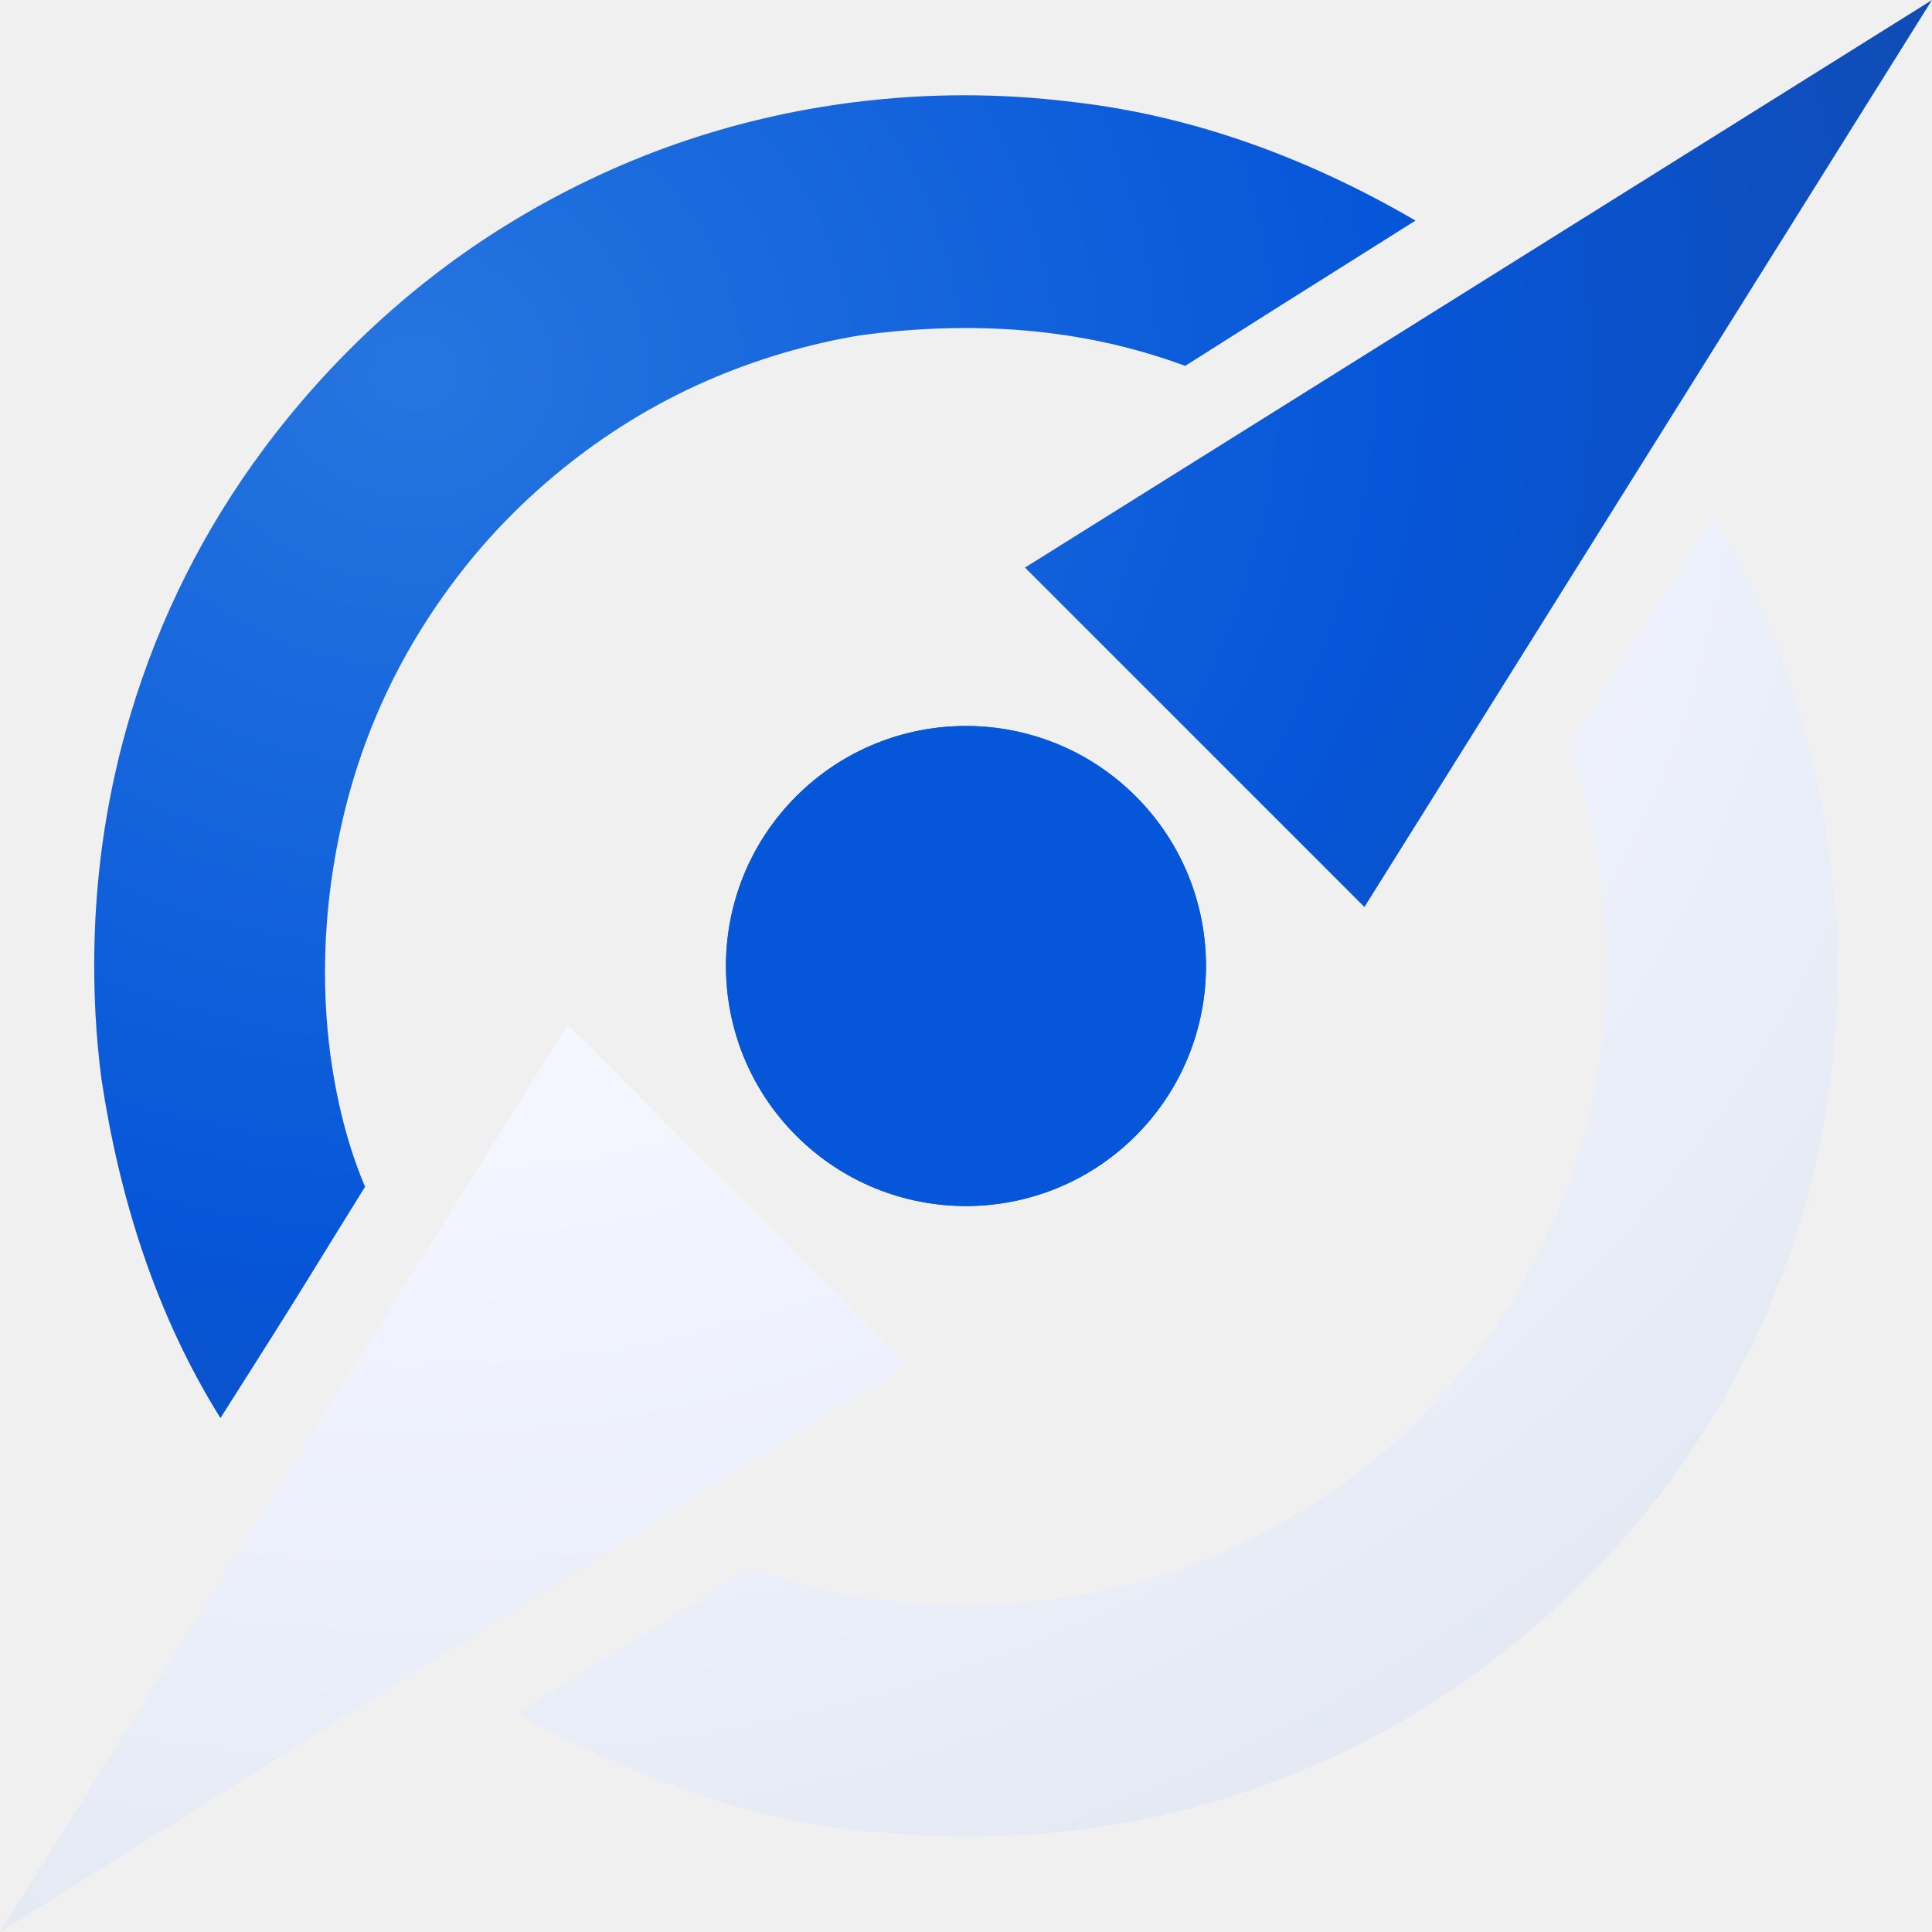
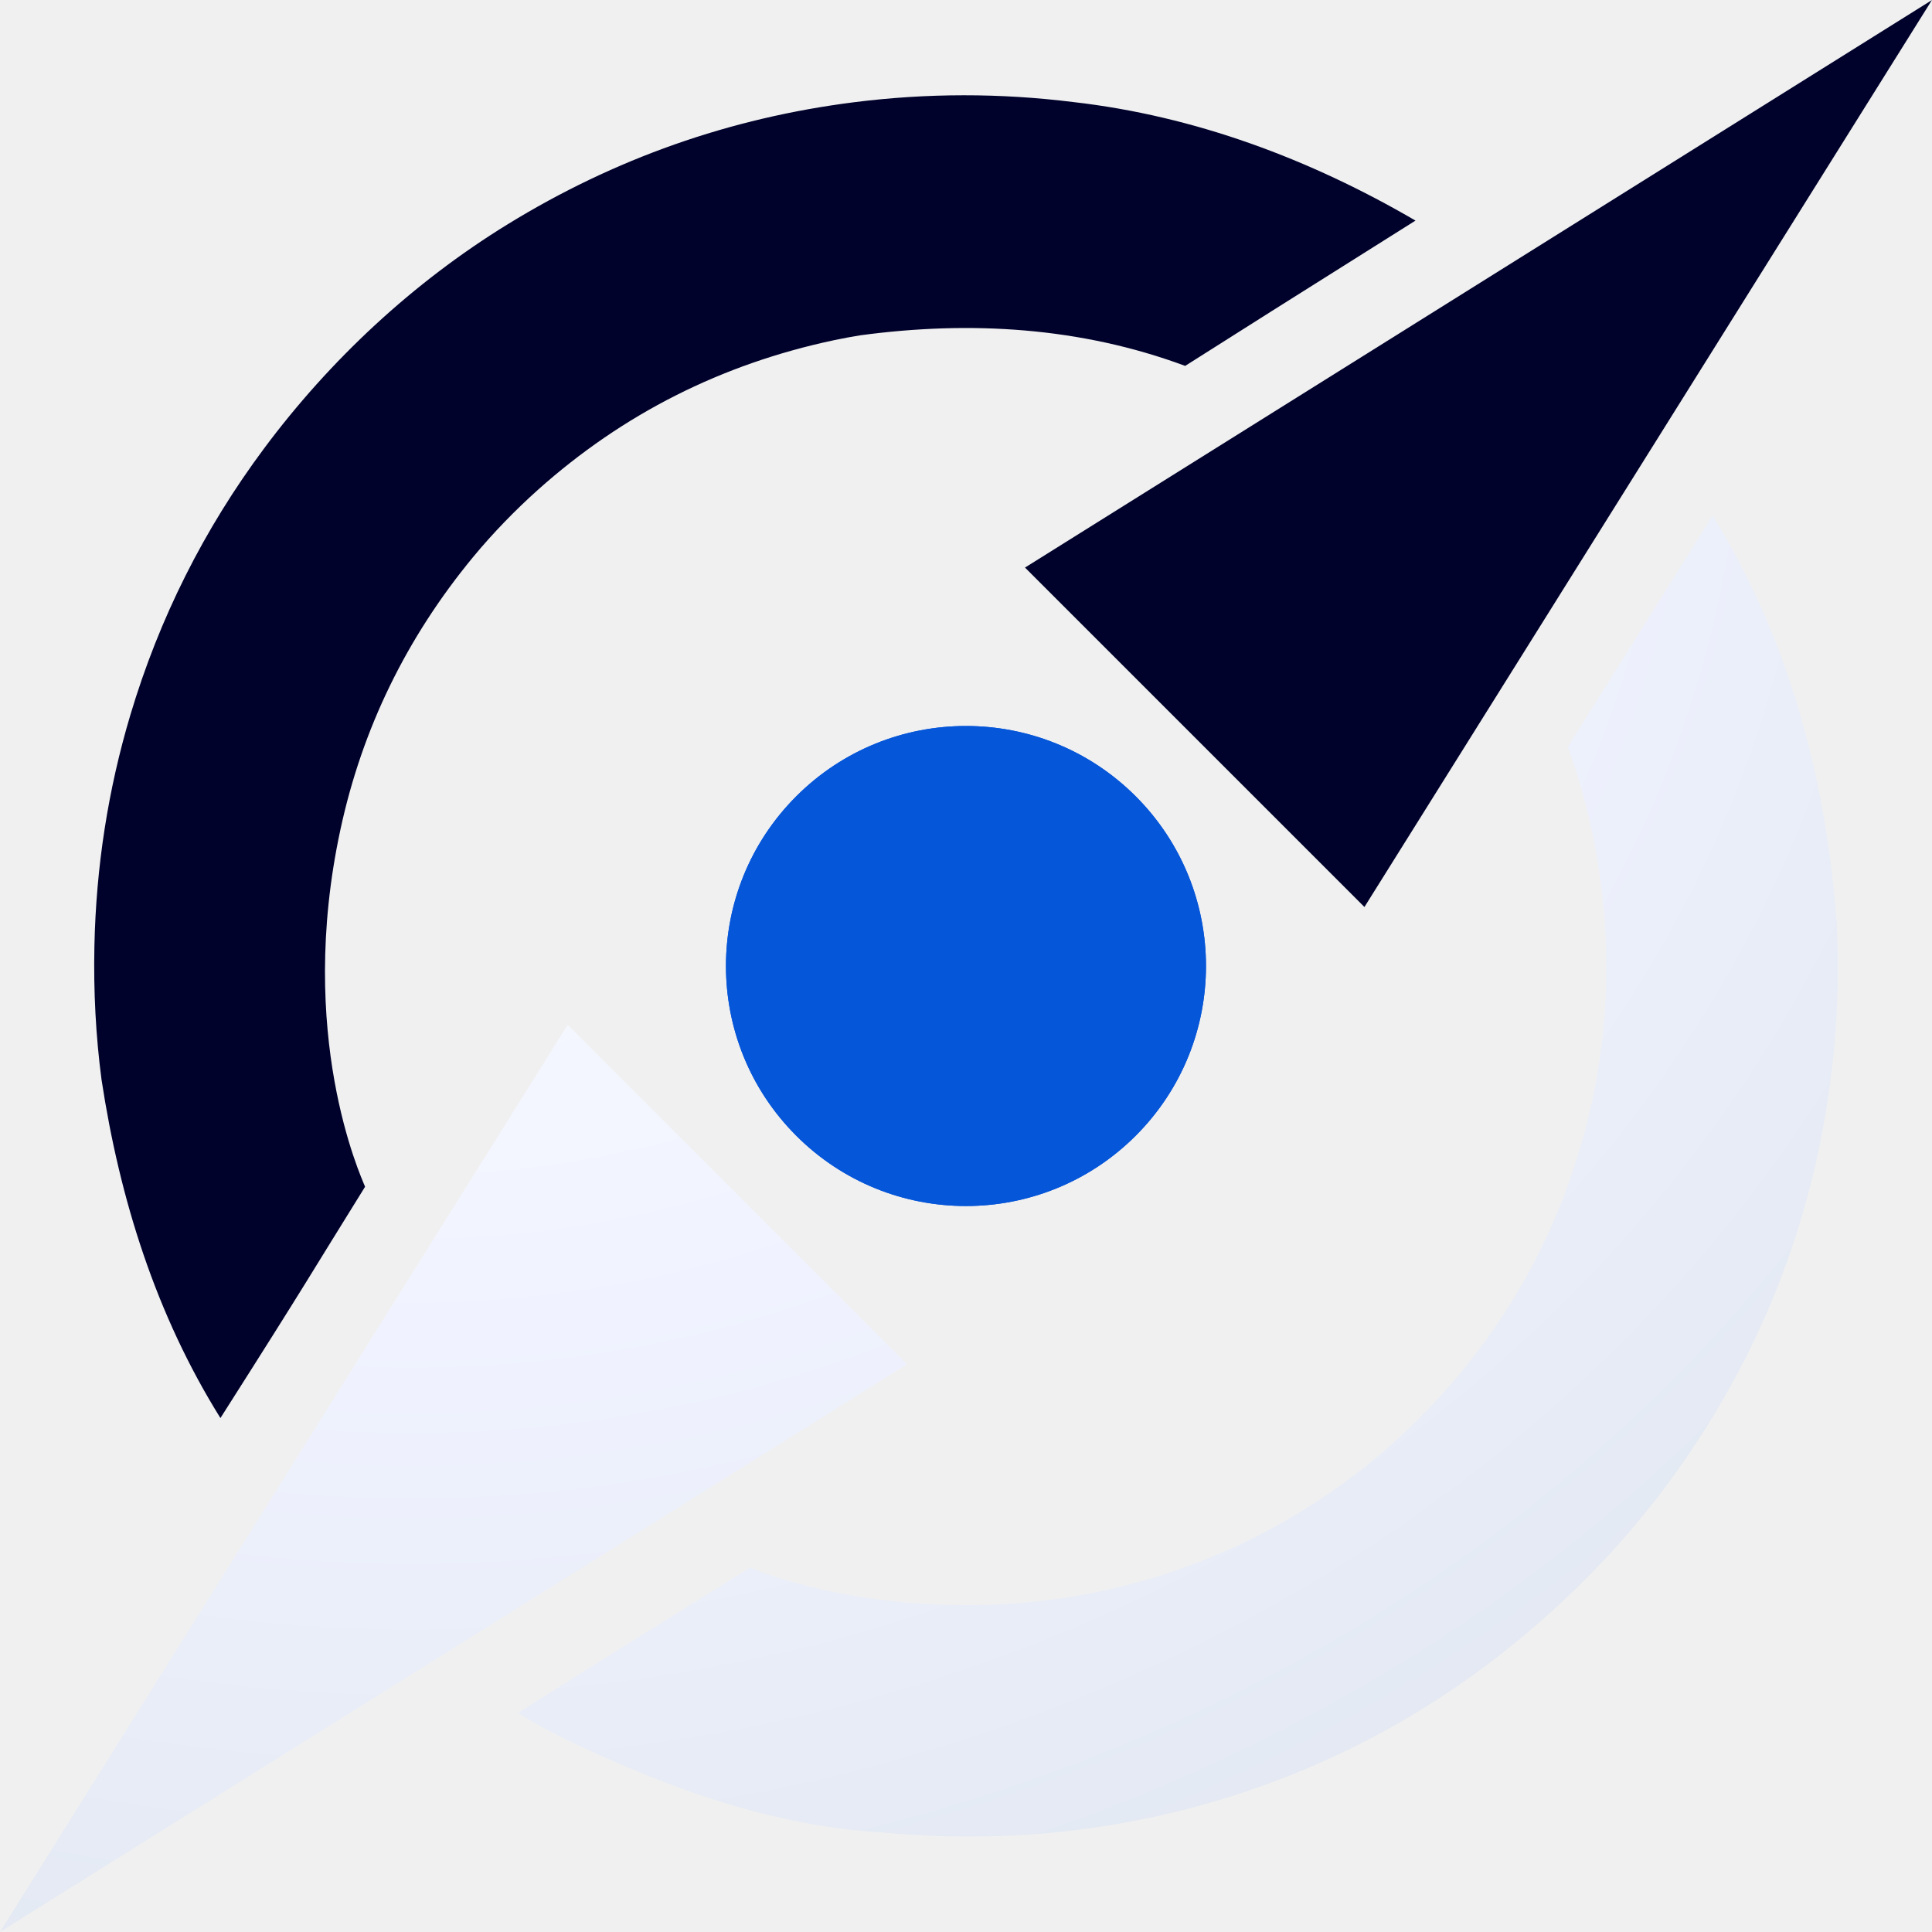
<svg xmlns="http://www.w3.org/2000/svg" width="500" zoomAndPan="magnify" viewBox="0 0 375 375" height="500" preserveAspectRatio="xMidYMid meet" version="1.0">
-   <style>.favicon-theme-background{display:none}@media(prefers-color-scheme:dark){.favicon-theme-background{display:block}path[fill="url(#whole-theme)"],path[fill="url(#pale-surface)"],path[fill="#0656d9"]{fill:#ffffff}}</style>
+   <style>.favicon-theme-background{display:none}@media(prefers-color-scheme:dark){.favicon-theme-background{display:block}path[fill="#00022b"],path[fill="url(#pale-surface)"],path[fill="#0656d9"]{fill:#ffffff}}</style>
  <defs>
    <clipPath id="a3957e5701">
      <path d="M 198 0 L 375 0 L 375 177 L 198 177 Z M 198 0 " clip-rule="nonzero" />
    </clipPath>
    <clipPath id="6afbb346e6">
      <path d="M 342.047 -32.93 L 407.93 32.953 L 264.836 176.047 L 198.953 110.164 Z M 342.047 -32.93 " clip-rule="nonzero" />
    </clipPath>
    <clipPath id="dbfe783954">
      <path d="M 374.988 0.012 L 264.836 176.047 L 198.953 110.164 Z M 374.988 0.012 " clip-rule="nonzero" />
    </clipPath>
    <clipPath id="270e5b8c21">
      <path d="M 140 140 L 235 140 L 235 235 L 140 235 Z M 140 140 " clip-rule="nonzero" />
    </clipPath>
    <clipPath id="cd695f61e1">
      <path d="M 187.496 121.617 L 253.379 187.504 L 187.496 253.387 L 121.613 187.504 Z M 187.496 121.617 " clip-rule="nonzero" />
    </clipPath>
    <clipPath id="7e0fedd2f4">
      <path d="M 220.438 154.559 C 202.242 136.367 172.746 136.367 154.555 154.559 C 136.359 172.754 136.359 202.25 154.555 220.445 C 172.746 238.637 202.242 238.637 220.438 220.445 C 238.629 202.25 238.629 172.754 220.438 154.559 Z M 220.438 154.559 " clip-rule="nonzero" />
    </clipPath>
    <clipPath id="c3602e9733">
      <path d="M 0 198 L 177 198 L 177 375 L 0 375 Z M 0 198 " clip-rule="nonzero" />
    </clipPath>
    <clipPath id="f2a35fea8d">
      <path d="M 32.945 407.926 L -32.941 342.043 L 110.191 198.91 L 176.074 264.797 Z M 32.945 407.926 " clip-rule="nonzero" />
    </clipPath>
    <clipPath id="2d860f12f2">
      <path d="M 0.004 374.984 L 110.191 198.91 L 176.074 264.797 Z M 0.004 374.984 " clip-rule="nonzero" />
    </clipPath>
-     <radialGradient id="whole-theme" gradientUnits="userSpaceOnUse" cx="0" cy="0" r="1" gradientTransform="matrix(380 0 0 340 80 72)">
-       <stop offset="0%" stop-color="#2675df" />
-       <stop offset="50%" stop-color="#0656d9" />
-       <stop offset="100%" stop-color="#17459d" />
-     </radialGradient>
    <radialGradient id="theme-background" gradientUnits="userSpaceOnUse" cx="0" cy="0" r="1" gradientTransform="matrix(450 0 0 506.25 0 0)">
      <stop offset="0%" stop-color="#2675df" />
      <stop offset="50%" stop-color="#07337c" />
      <stop offset="100%" stop-color="#05245a" />
    </radialGradient>
    <radialGradient id="pale-surface" gradientUnits="userSpaceOnUse" cx="0" cy="0" r="1" gradientTransform="matrix(380 0 0 340 80 72)">
      <stop offset="0%" stop-color="#ffffff" />
      <stop offset="55%" stop-color="#f0f3ff" />
      <stop offset="100%" stop-color="#e1e7f0" />
    </radialGradient>
  </defs>
  <rect class="favicon-theme-background" width="375" height="375" fill="url(#theme-background)" />
-   <path class="outer-ink" fill="url(#whole-theme)" d="M 230.043 71.02 C 209.73 63.477 188.301 62.211 167 65.082 C 165.305 65.352 163.605 65.668 161.906 66.027 C 140.082 70.652 120.922 80.328 104.426 95.062 C 100.137 98.895 95.711 103.418 91.84 108.109 C 78.883 123.805 70.297 141.441 66.078 161.012 C 57.496 200.844 69.965 228.148 70.863 230.344 C 60.105 247.633 60.207 247.863 42.785 275.242 C 30.289 255.219 23.223 232.727 19.703 209.527 C 18.598 201.109 18.137 192.488 18.324 183.66 C 18.645 168.238 20.973 153.273 25.305 138.766 C 30.922 119.973 39.578 102.723 51.281 87.008 C 64.082 69.824 80.188 54.812 98.535 43.535 C 119.289 30.777 141.719 22.879 165.832 19.836 C 179.965 18.055 194.129 18.043 208.328 19.809 C 231.965 22.504 254.328 30.91 274.746 42.816 C 244.926 61.586 244.898 61.594 230.043 71.02 Z M 230.043 71.02 " fill-opacity="1" fill-rule="nonzero" />
+   <path class="outer-ink" fill="#00022b" d="M 230.043 71.02 C 209.73 63.477 188.301 62.211 167 65.082 C 165.305 65.352 163.605 65.668 161.906 66.027 C 140.082 70.652 120.922 80.328 104.426 95.062 C 100.137 98.895 95.711 103.418 91.84 108.109 C 78.883 123.805 70.297 141.441 66.078 161.012 C 57.496 200.844 69.965 228.148 70.863 230.344 C 60.105 247.633 60.207 247.863 42.785 275.242 C 30.289 255.219 23.223 232.727 19.703 209.527 C 18.598 201.109 18.137 192.488 18.324 183.66 C 18.645 168.238 20.973 153.273 25.305 138.766 C 30.922 119.973 39.578 102.723 51.281 87.008 C 64.082 69.824 80.188 54.812 98.535 43.535 C 119.289 30.777 141.719 22.879 165.832 19.836 C 179.965 18.055 194.129 18.043 208.328 19.809 C 231.965 22.504 254.328 30.91 274.746 42.816 C 244.926 61.586 244.898 61.594 230.043 71.02 Z M 230.043 71.02 " fill-opacity="1" fill-rule="nonzero" />
  <path class="outer-pale" fill="url(#pale-surface)" d="M 145.617 304.262 C 146.184 304.527 165.508 312.844 194.297 311.391 C 224.988 309.848 254.219 296.781 275.73 275.035 C 291.141 259.453 301.715 241.168 307.449 220.18 C 313.566 197.777 313.113 174.191 306.637 151.988 C 305.469 147.992 304.418 145.238 304.305 144.977 C 313.676 130.012 313.672 130.012 332.418 100.066 C 347.242 124.035 354.406 151.129 356.496 179.016 C 356.906 187.043 356.758 194.957 356.059 202.754 C 353.41 232.145 343.805 258.914 327.238 283.07 C 319.359 294.562 309.965 305.094 299.066 314.664 C 280.883 330.625 260.398 342.098 237.613 349.09 C 216.266 355.641 194.117 357.836 171.168 355.672 C 167.766 355.48 156.367 354.75 140.746 349.996 C 125.5 345.359 106.641 336.617 100.574 332.457 C 118.953 320.832 118.988 320.824 145.617 304.262 Z M 145.617 304.262 " fill-opacity="1" fill-rule="nonzero" />
  <g clip-path="url(#a3957e5701)">
    <g clip-path="url(#6afbb346e6)">
      <g clip-path="url(#dbfe783954)">
-         <path class="outer-ink outer-arrow" fill="url(#whole-theme)" d="M 342.047 -32.93 L 407.93 32.953 L 264.836 176.047 L 198.953 110.164 Z M 342.047 -32.93 " fill-opacity="1" fill-rule="nonzero" />
+         <path class="outer-ink outer-arrow" fill="#00022b" d="M 342.047 -32.93 L 407.93 32.953 L 264.836 176.047 L 198.953 110.164 Z M 342.047 -32.93 " fill-opacity="1" fill-rule="nonzero" />
      </g>
    </g>
  </g>
  <g clip-path="url(#270e5b8c21)">
    <g clip-path="url(#cd695f61e1)">
      <g clip-path="url(#7e0fedd2f4)">
        <path fill="#0656d9" d="M 187.496 121.617 L 253.379 187.504 L 187.496 253.387 L 121.613 187.504 Z M 187.496 121.617 " fill-opacity="1" fill-rule="nonzero" />
        <path fill="#0656d9" d="M 187.496 121.617 L 253.379 187.504 L 187.496 253.387 L 121.613 187.504 Z M 187.496 121.617 " fill-opacity="1" fill-rule="nonzero" />
      </g>
    </g>
  </g>
  <g clip-path="url(#c3602e9733)">
    <g clip-path="url(#f2a35fea8d)">
      <g clip-path="url(#2d860f12f2)">
        <path class="outer-pale outer-arrow" fill="url(#pale-surface)" d="M 32.945 407.926 L -32.941 342.043 L 110.191 198.91 L 176.074 264.797 Z M 32.945 407.926 " fill-opacity="1" fill-rule="nonzero" />
      </g>
    </g>
  </g>
</svg>
